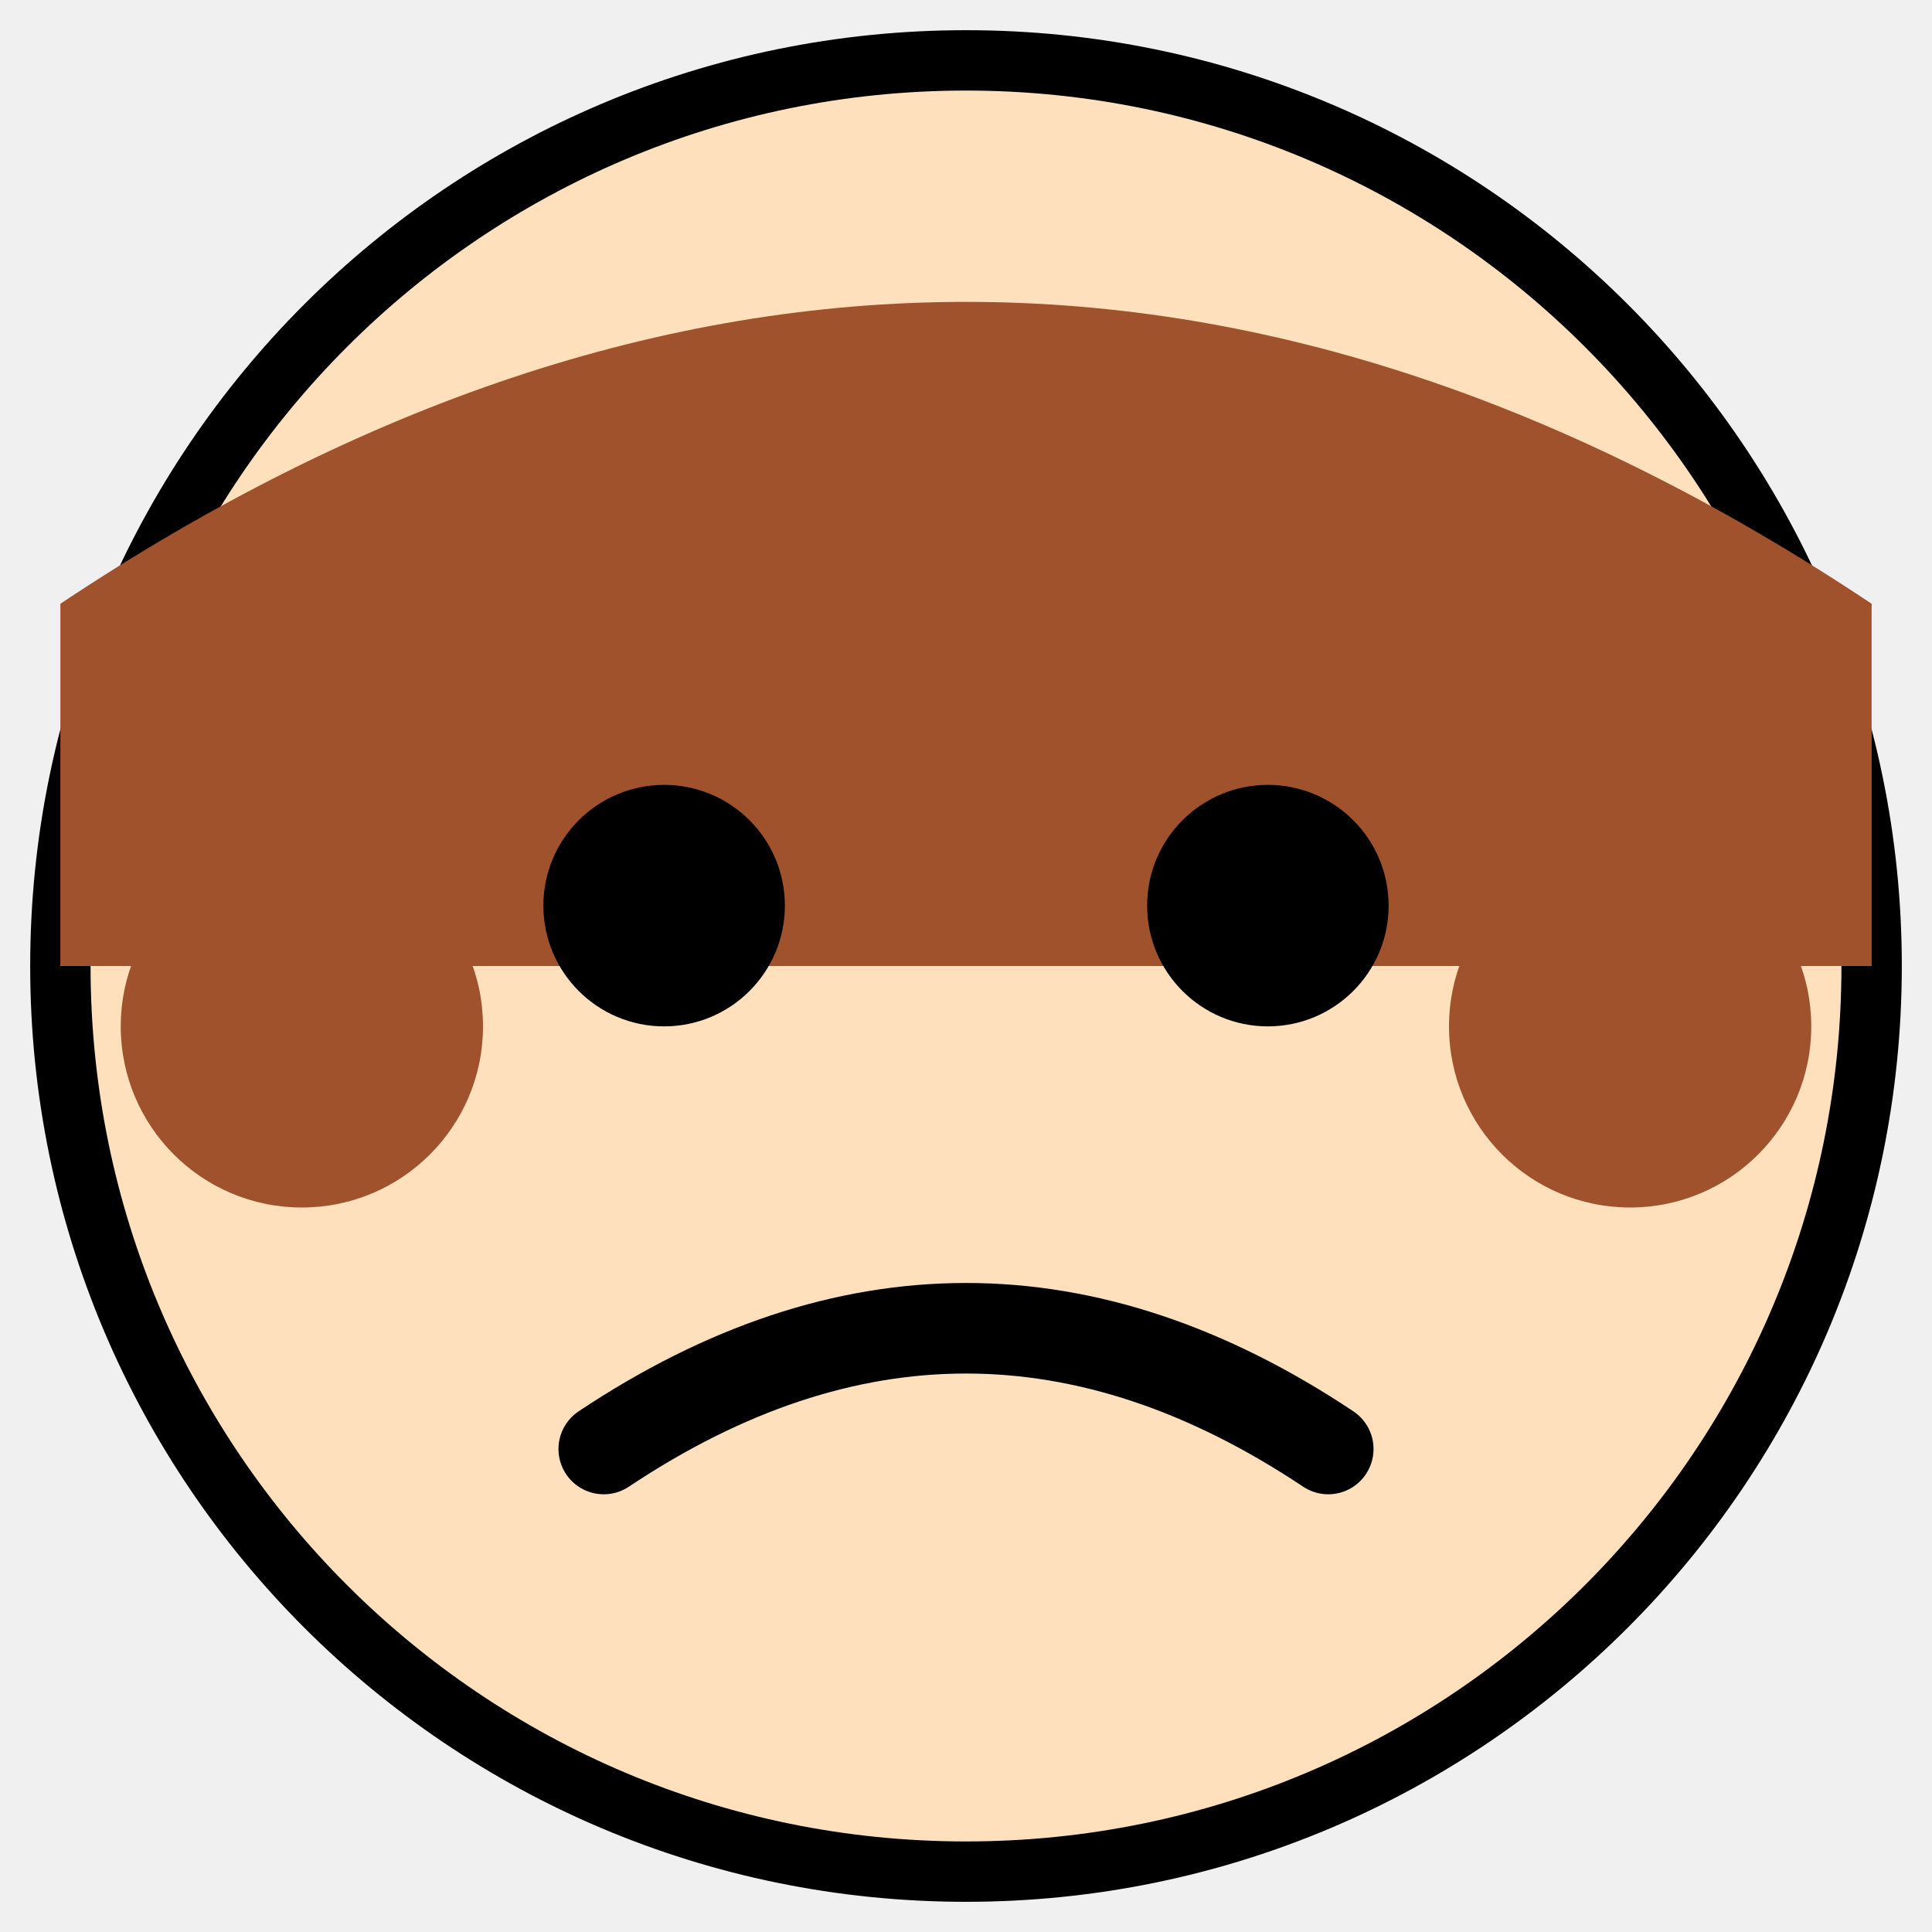
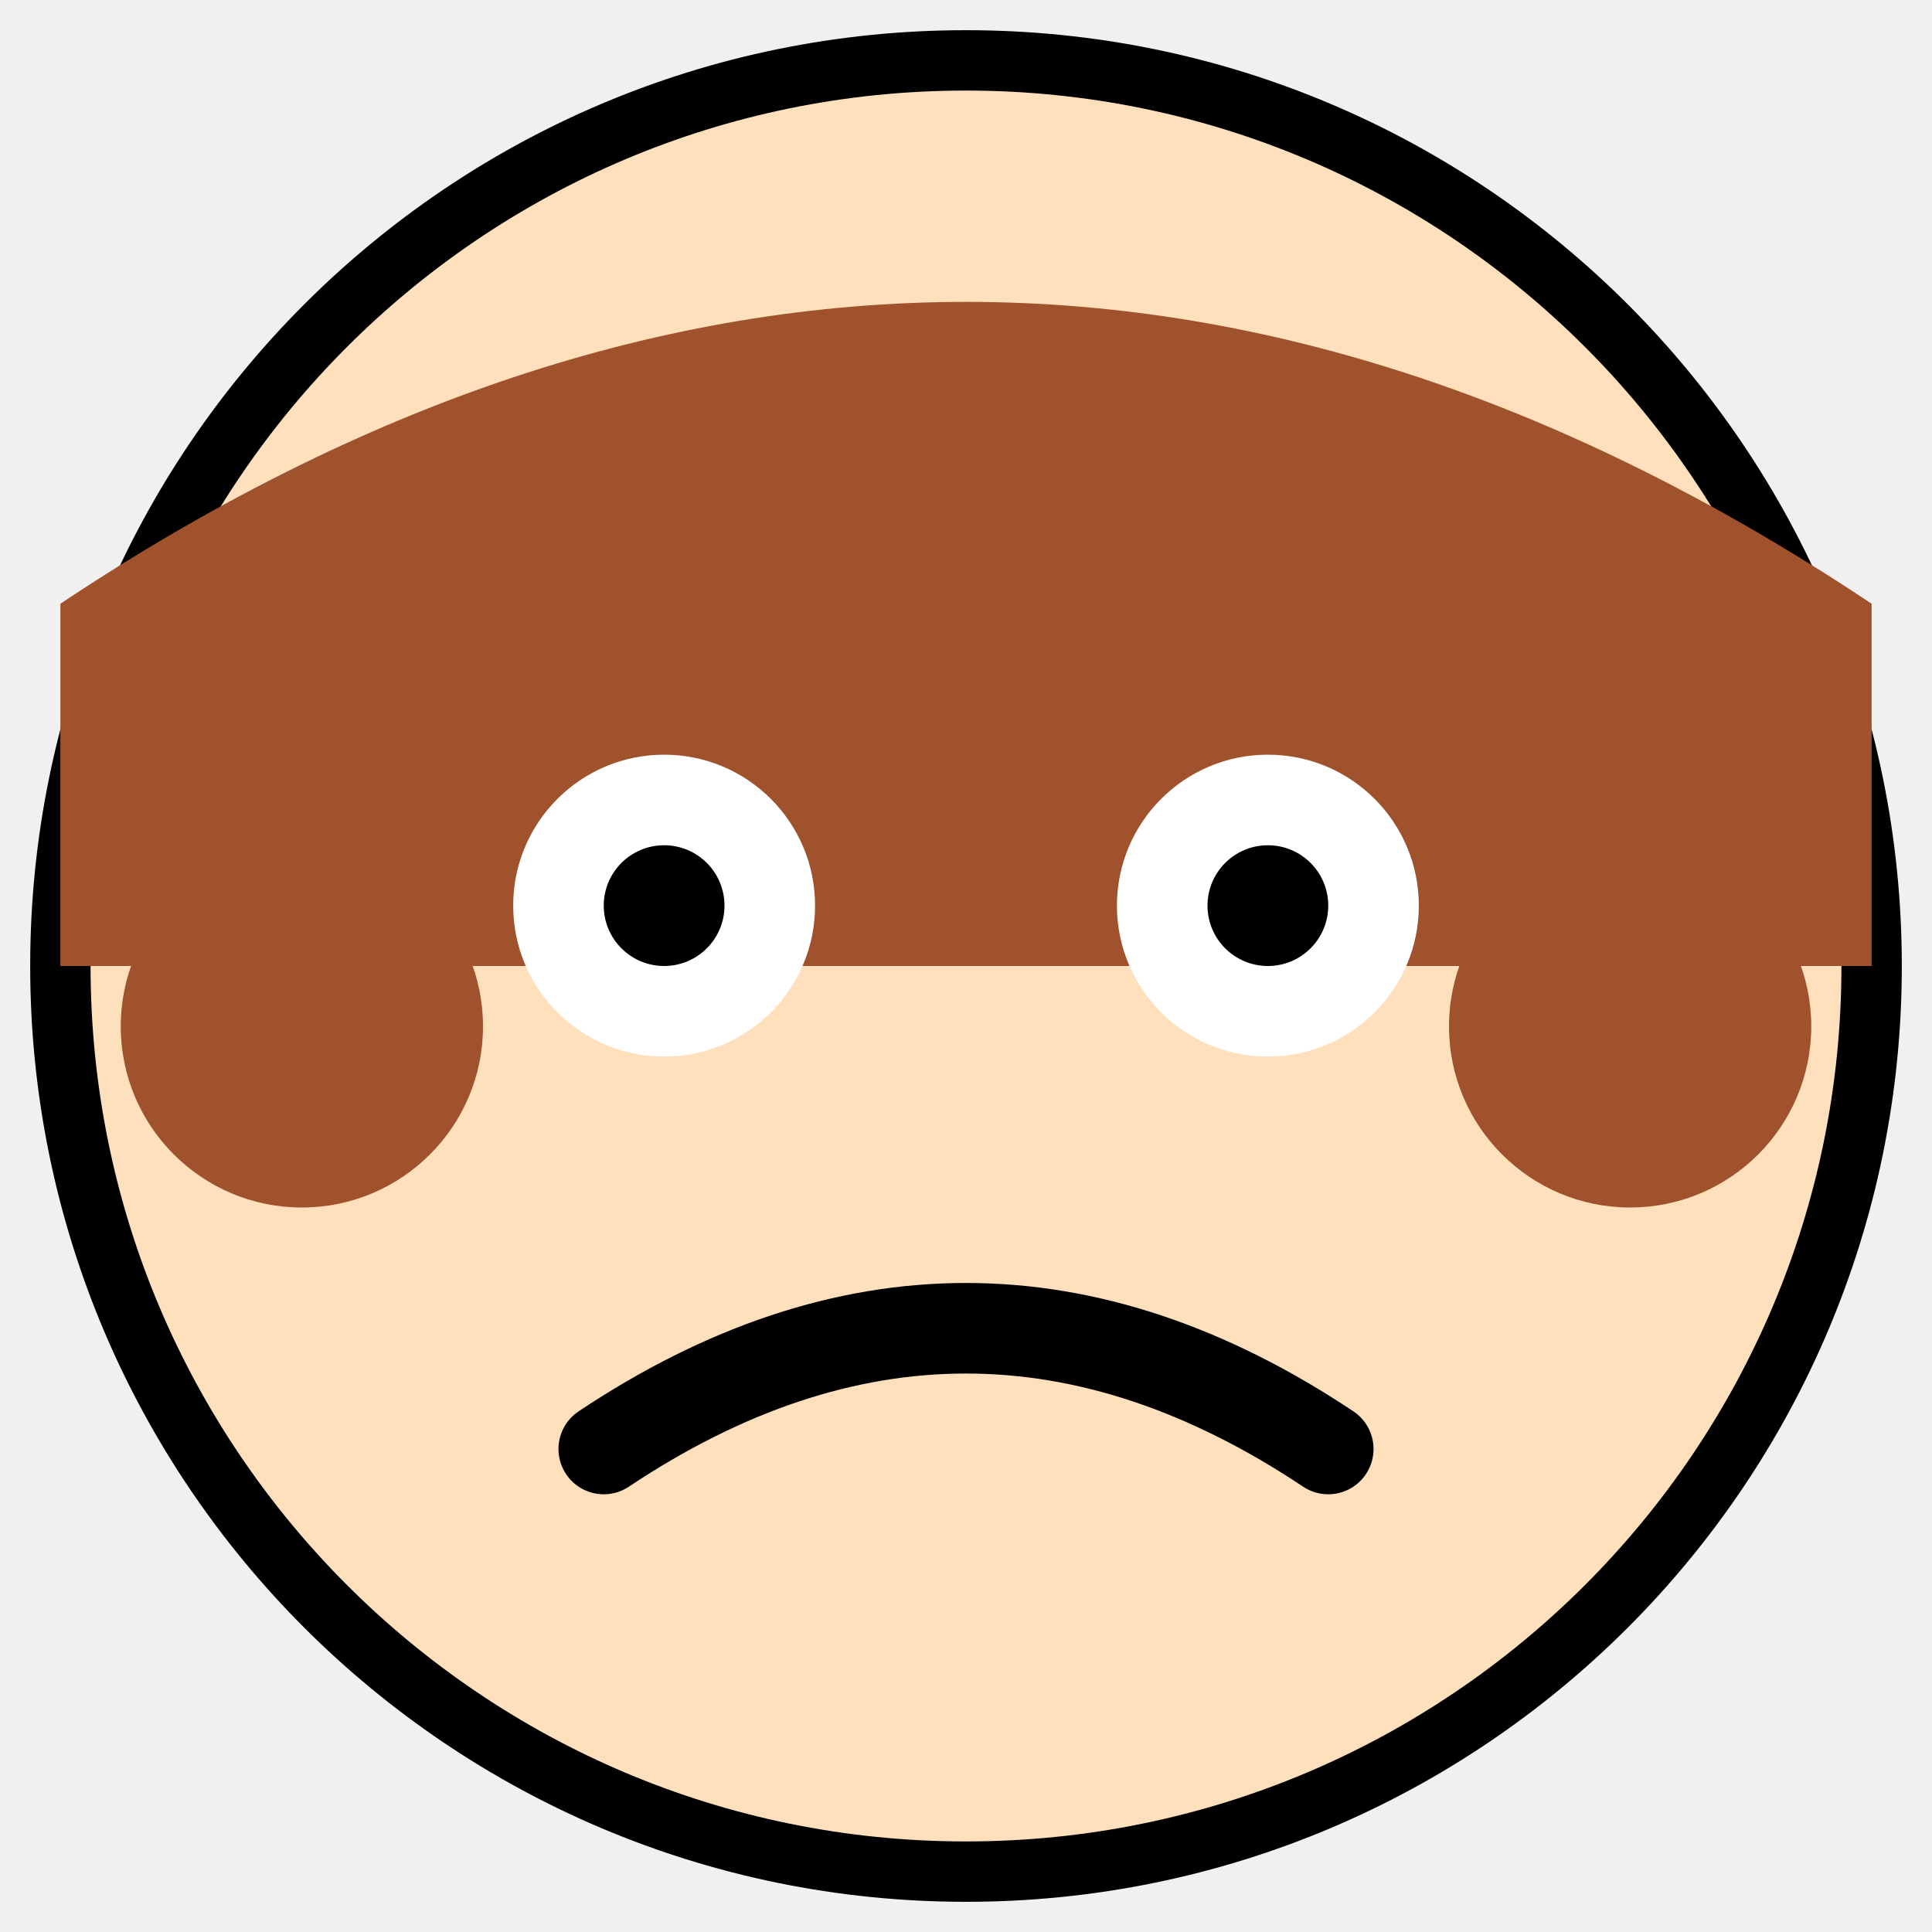
<svg xmlns="http://www.w3.org/2000/svg" viewBox="0 0 64 64">
  <circle cx="32" cy="32" r="30" fill="#FFE0BD" stroke="#000" stroke-width="2" />
  <path d="M2 20 q30 -20 60 0 v12 H2z" fill="#A0522D" />
  <circle cx="10" cy="34" r="6" fill="#A0522D" />
  <circle cx="54" cy="34" r="6" fill="#A0522D" />
-   <circle cx="22" cy="30" r="4" fill="#000" />
-   <circle cx="42" cy="30" r="4" fill="#000" />
+   <circle cx="22" cy="30" r="5" fill="#FFF" />
+   <circle cx="22" cy="30" r="2" fill="#000" />
+   <circle cx="42" cy="30" r="5" fill="#FFF" />
+   <circle cx="42" cy="30" r="2" fill="#000" />
  <path d="M20 48 q12 -8 24 0" stroke="#000" stroke-width="3" fill="none" stroke-linecap="round" />
</svg>
